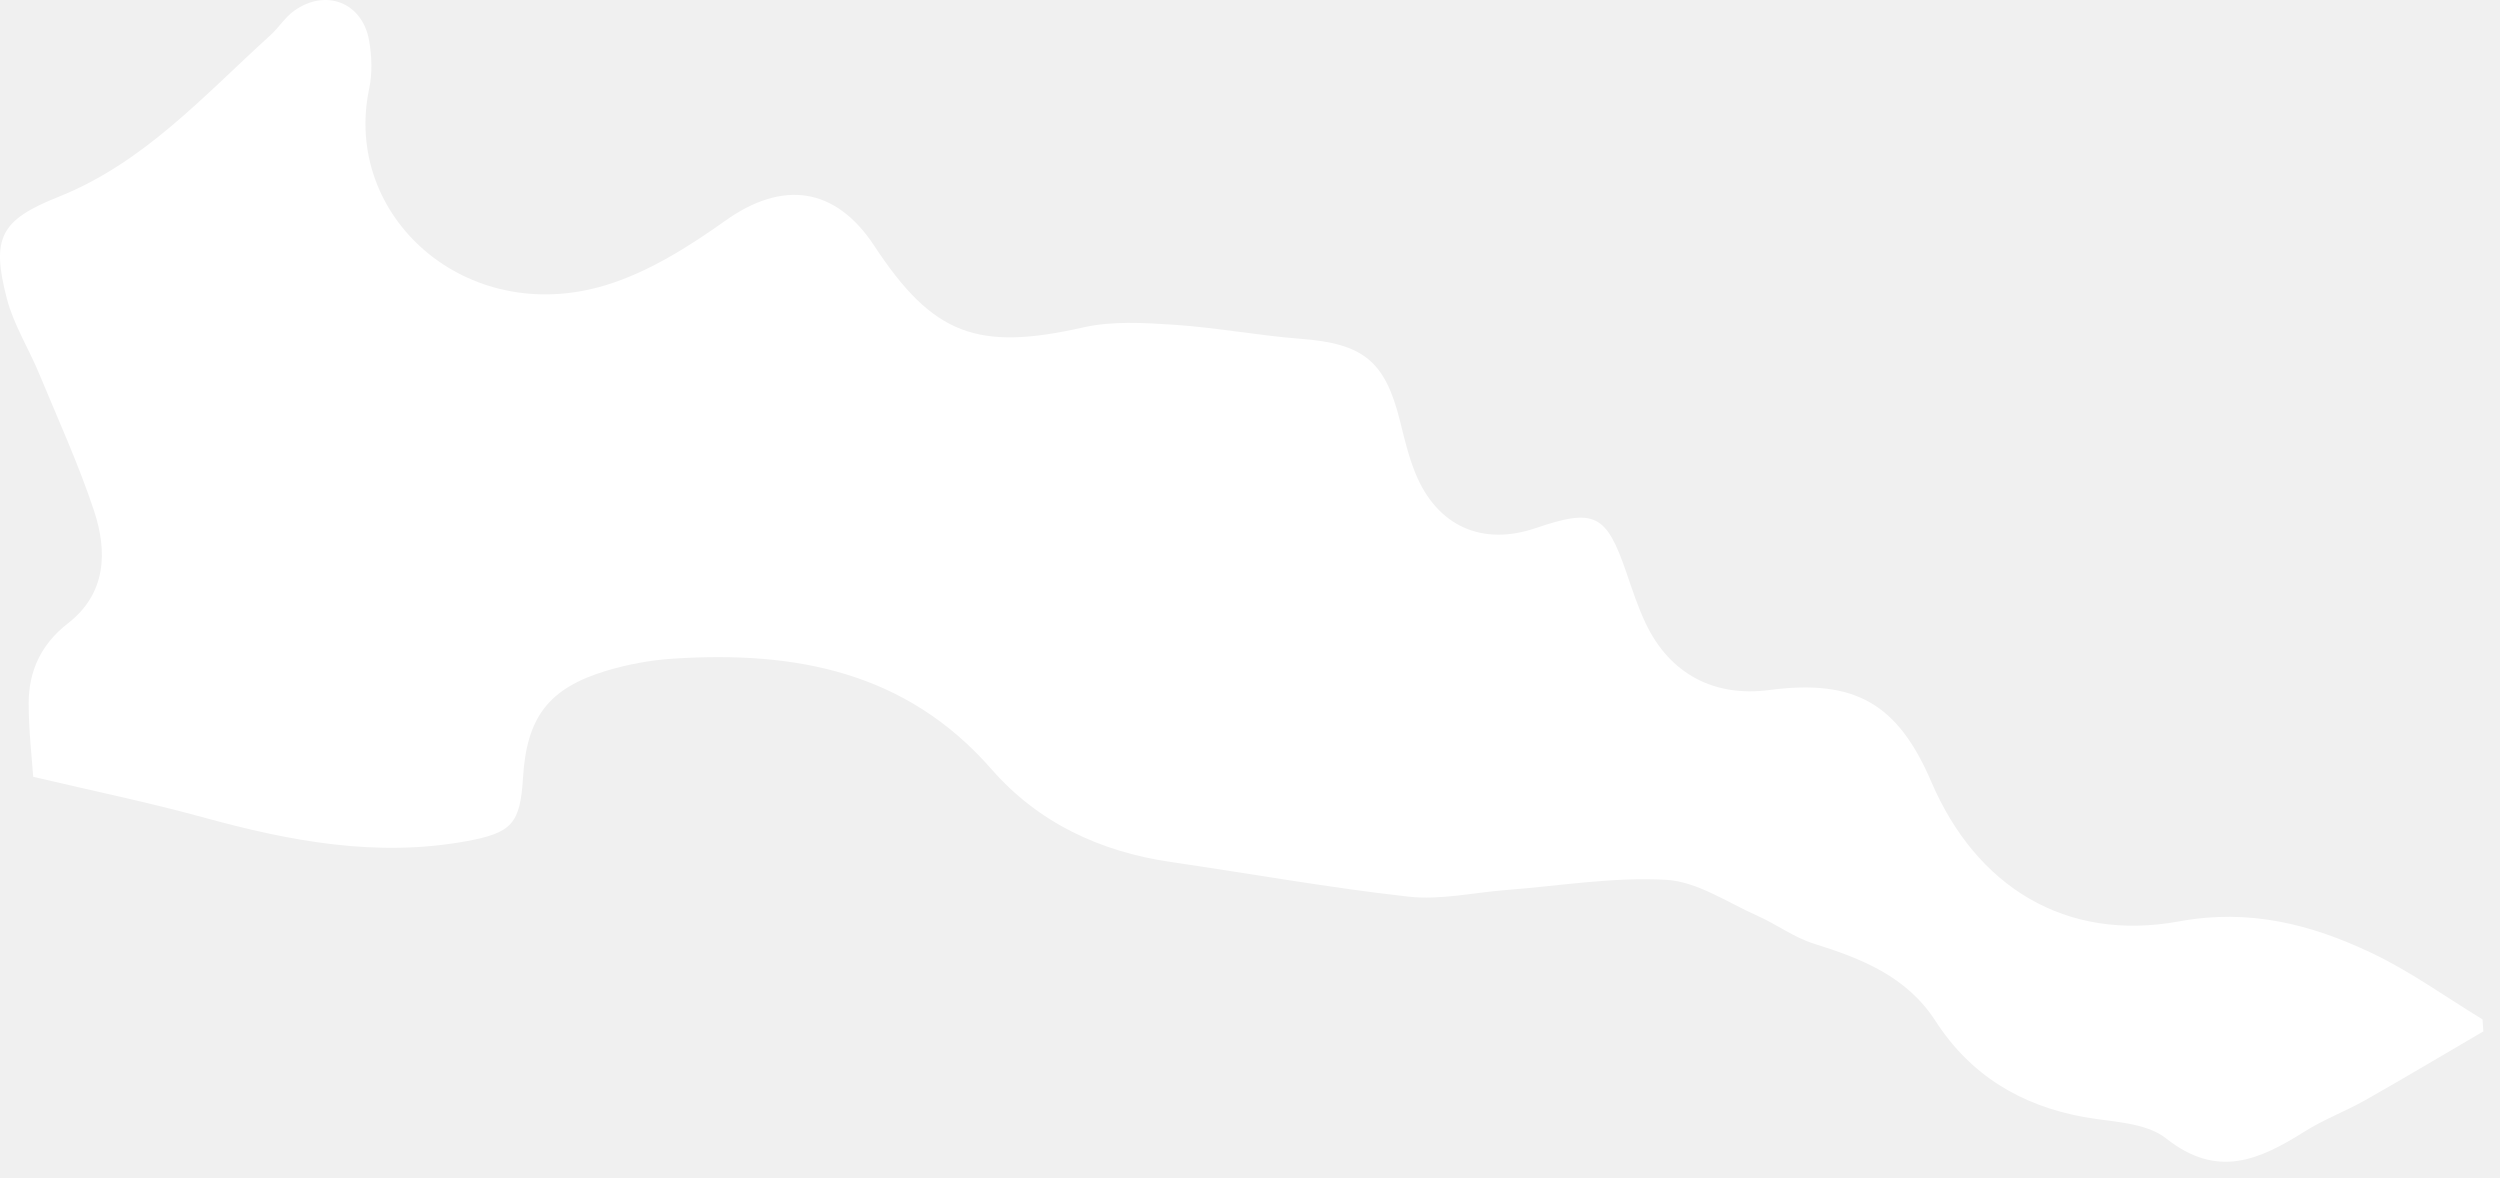
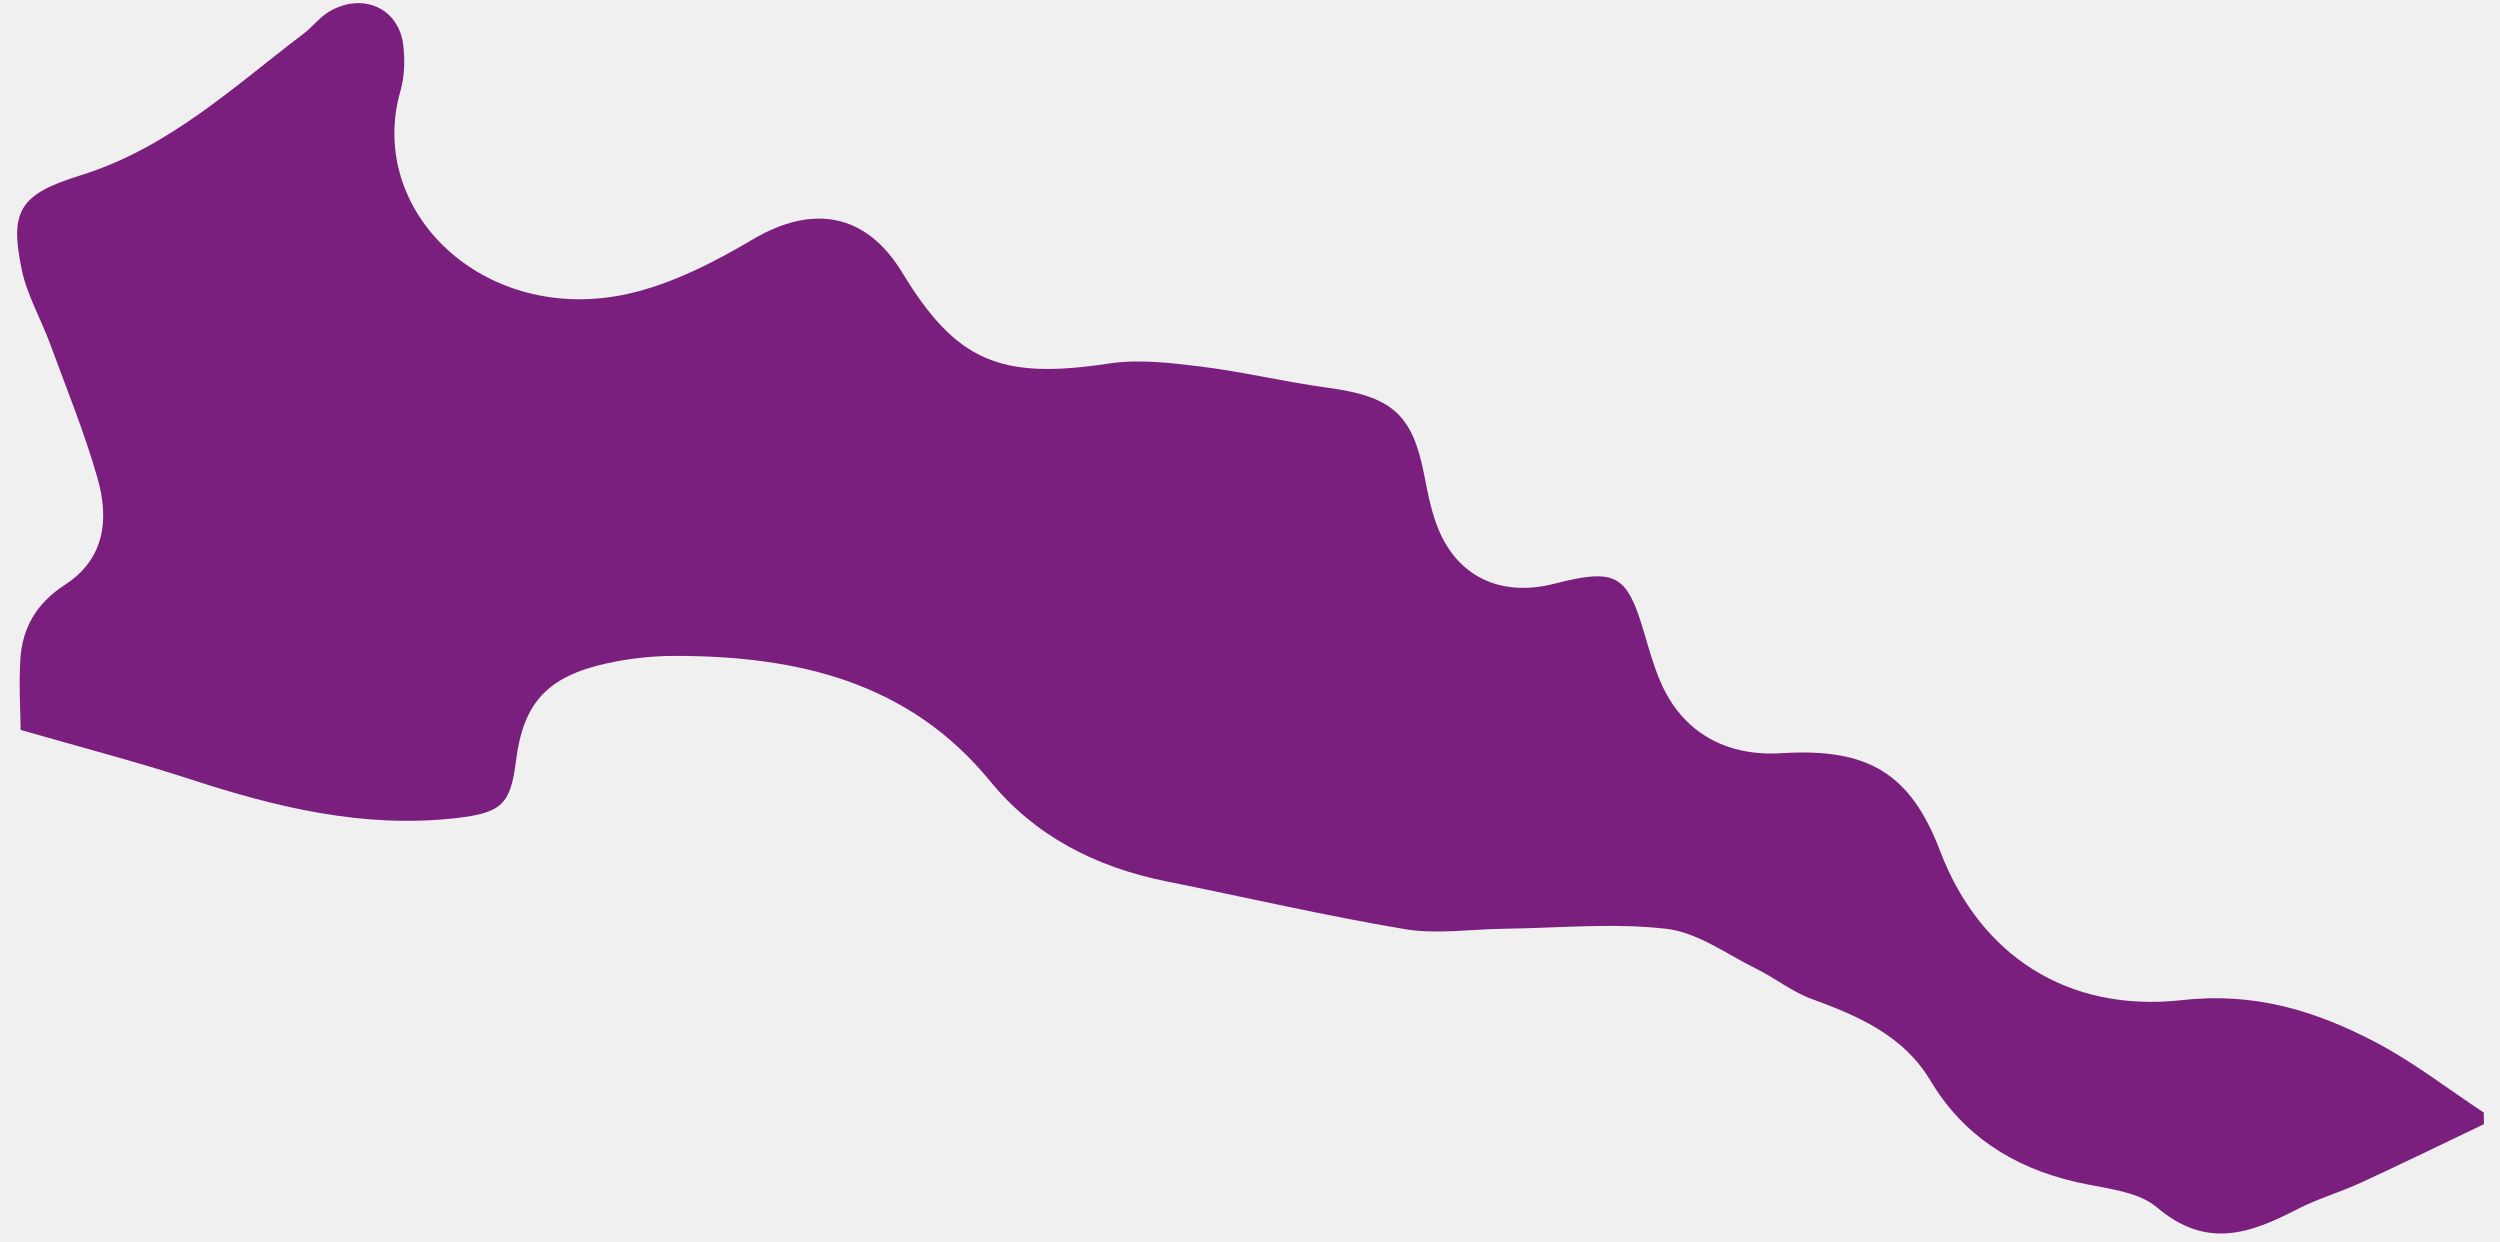
- <svg xmlns="http://www.w3.org/2000/svg" width="138" height="65" viewBox="0 0 138 65" fill="none">
-   <path d="M137.066 56.941C134.902 58.206 132.754 59.487 130.575 60.722C129.473 61.346 128.27 61.792 127.208 62.464C124.716 64.026 122.403 65.088 119.567 62.839C118.442 61.948 116.583 61.94 115.029 61.659C111.545 61.026 108.771 59.347 106.842 56.362C105.248 53.894 102.764 52.917 100.123 52.089C99.022 51.746 98.053 51.011 96.991 50.543C95.335 49.808 93.678 48.66 91.968 48.566C89.046 48.402 86.085 48.902 83.14 49.129C81.343 49.269 79.515 49.691 77.758 49.496C73.367 49.004 69.008 48.222 64.626 47.582C60.727 47.011 57.314 45.418 54.728 42.457C50.009 37.059 43.877 35.926 37.182 36.356C35.932 36.434 34.659 36.669 33.464 37.028C30.268 37.996 29.073 39.598 28.87 42.934C28.714 45.465 28.253 45.965 25.792 46.426C20.8 47.347 15.996 46.434 11.199 45.113C8.239 44.301 5.215 43.676 1.833 42.879C1.762 41.848 1.583 40.332 1.583 38.825C1.583 37.036 2.27 35.559 3.747 34.411C5.864 32.77 5.942 30.466 5.192 28.2C4.34 25.63 3.208 23.154 2.169 20.646C1.591 19.248 0.755 17.927 0.38 16.49C-0.503 13.107 0.036 12.139 3.247 10.858C7.965 8.975 11.277 5.249 14.918 1.952C15.387 1.53 15.73 0.96 16.23 0.6C17.98 -0.657 20.019 0.14 20.378 2.257C20.527 3.116 20.558 4.053 20.378 4.897C18.894 11.944 25.722 18.076 33.417 15.748C35.768 15.037 38.002 13.631 40.033 12.186C43.19 9.936 46.111 10.303 48.26 13.568C51.502 18.506 53.962 19.388 59.782 18.076C61.392 17.709 63.149 17.818 64.821 17.927C67.149 18.084 69.461 18.521 71.781 18.701C75.25 18.966 76.453 19.912 77.281 23.24C77.523 24.216 77.758 25.216 78.14 26.146C79.336 29.052 81.82 30.153 84.765 29.153C88.023 28.044 88.663 28.364 89.772 31.591C90.101 32.544 90.413 33.512 90.85 34.426C92.179 37.208 94.624 38.489 97.663 38.09C102.373 37.473 104.748 38.817 106.607 43.152C109.092 48.957 114.029 52.003 120.271 50.863C124.169 50.144 127.551 51.019 130.879 52.589C133.035 53.605 134.988 55.027 137.035 56.269L137.082 56.964L137.066 56.941Z" fill="white" />
+ <svg xmlns="http://www.w3.org/2000/svg" width="141" height="70" viewBox="0 0 141 70" fill="none">
+   <path d="M140.079 63.41C137.768 64.514 135.472 65.635 133.146 66.707C131.971 67.25 130.701 67.611 129.563 68.202C126.896 69.577 124.443 70.472 121.646 68.091C120.536 67.148 118.616 67.024 117.026 66.651C113.463 65.814 110.697 63.995 108.88 60.951C107.38 58.434 104.87 57.322 102.191 56.345C101.073 55.94 100.116 55.16 99.046 54.634C97.378 53.811 95.734 52.583 93.972 52.384C90.963 52.04 87.873 52.344 84.817 52.382C82.951 52.407 81.037 52.705 79.233 52.404C74.725 51.647 70.267 50.609 65.776 49.707C61.781 48.904 58.348 47.13 55.852 44.068C51.296 38.485 45.026 36.992 38.083 36.993C36.786 36.991 35.456 37.141 34.2 37.418C30.841 38.167 29.51 39.661 29.102 42.915C28.791 45.384 28.285 45.845 25.715 46.142C20.501 46.732 15.591 45.536 10.713 43.943C7.701 42.962 4.614 42.16 1.166 41.168C1.154 40.154 1.059 38.658 1.148 37.181C1.254 35.429 2.052 34.026 3.646 32.994C5.931 31.52 6.149 29.267 5.509 27.002C4.781 24.431 3.758 21.935 2.833 19.413C2.318 18.008 1.533 16.662 1.231 15.231C0.519 11.863 1.134 10.948 4.528 9.894C9.516 8.346 13.16 4.904 17.117 1.903C17.627 1.519 18.016 0.982 18.554 0.661C20.437 -0.461 22.497 0.447 22.742 2.543C22.845 3.394 22.821 4.314 22.585 5.129C20.633 11.938 27.325 18.372 35.415 16.573C37.887 16.024 40.279 14.787 42.464 13.499C45.859 11.493 48.856 12.036 50.883 15.368C53.94 20.407 56.43 21.426 62.522 20.505C64.207 20.246 66.017 20.463 67.738 20.675C70.134 20.974 72.498 21.547 74.885 21.869C78.454 22.346 79.641 23.347 80.299 26.659C80.491 27.63 80.674 28.624 81.014 29.559C82.077 32.48 84.579 33.714 87.681 32.919C91.114 32.037 91.757 32.391 92.711 35.62C92.994 36.574 93.259 37.542 93.657 38.465C94.864 41.272 97.315 42.68 100.479 42.48C105.384 42.171 107.758 43.635 109.422 47.998C111.645 53.839 116.566 57.132 123.084 56.406C127.155 55.946 130.598 57.015 133.944 58.761C136.112 59.891 138.045 61.406 140.087 62.751L140.094 63.434L140.079 63.41Z" fill="#7A1F7E" />
</svg>
